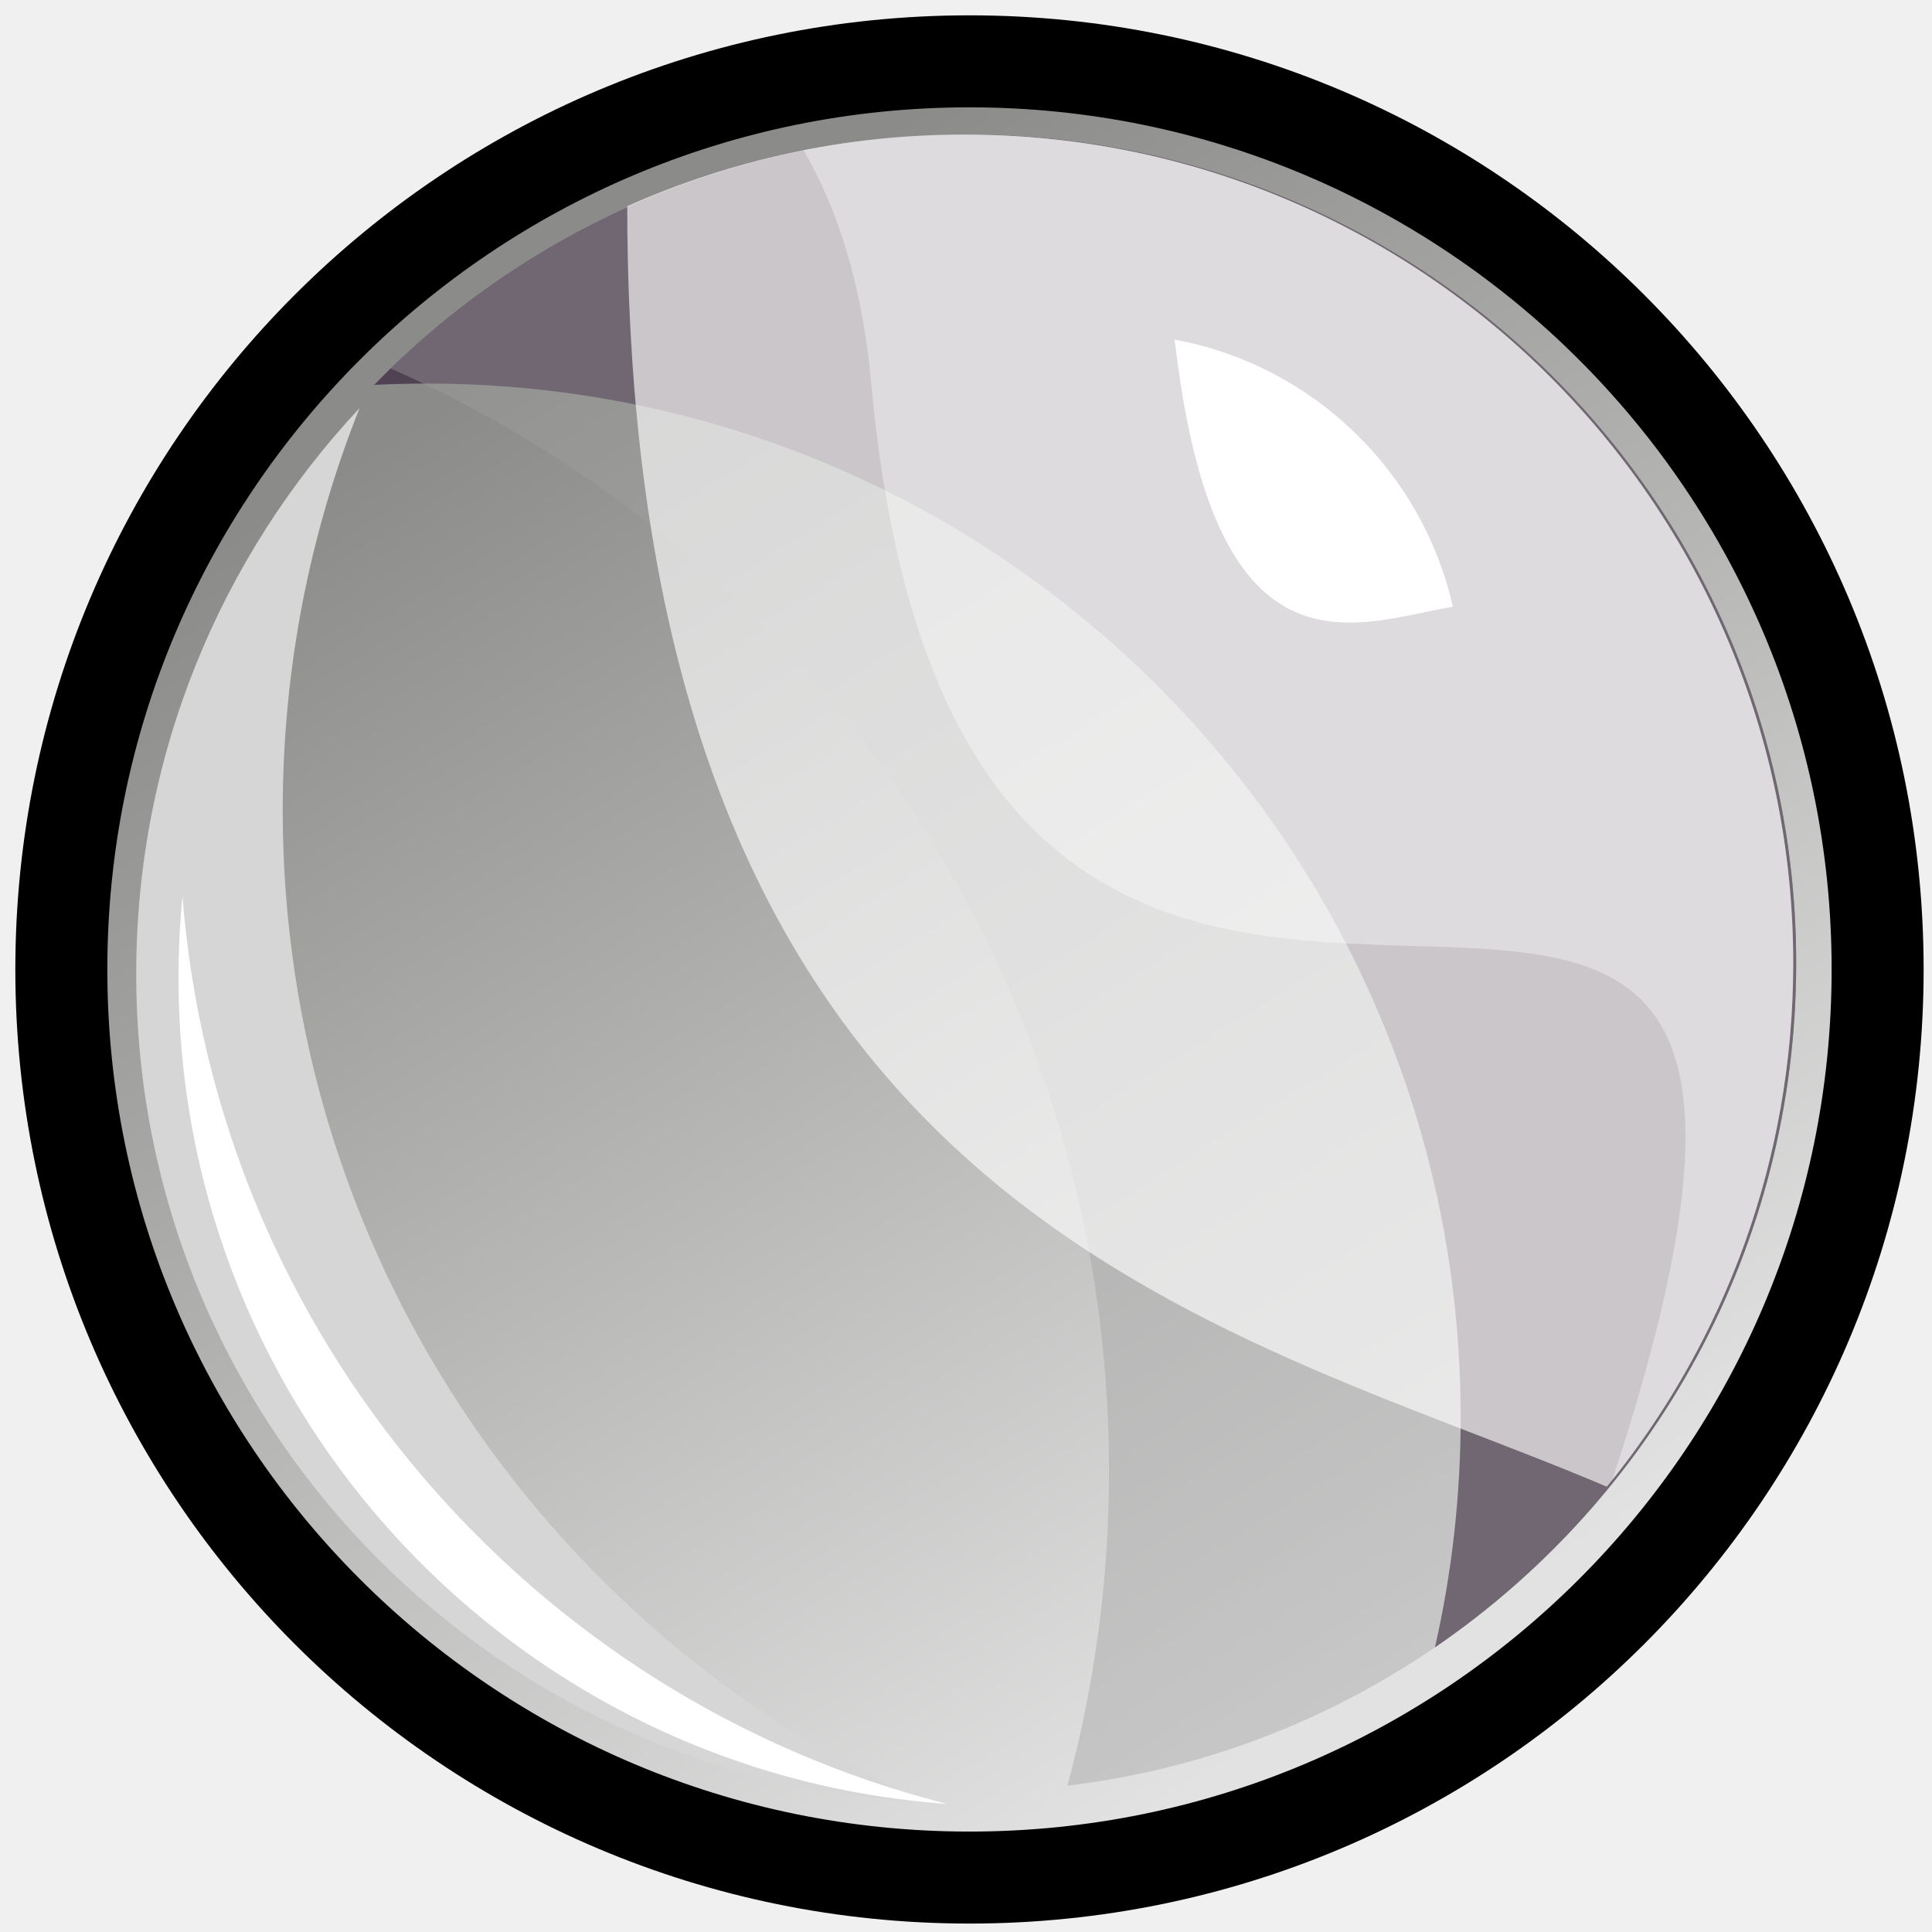
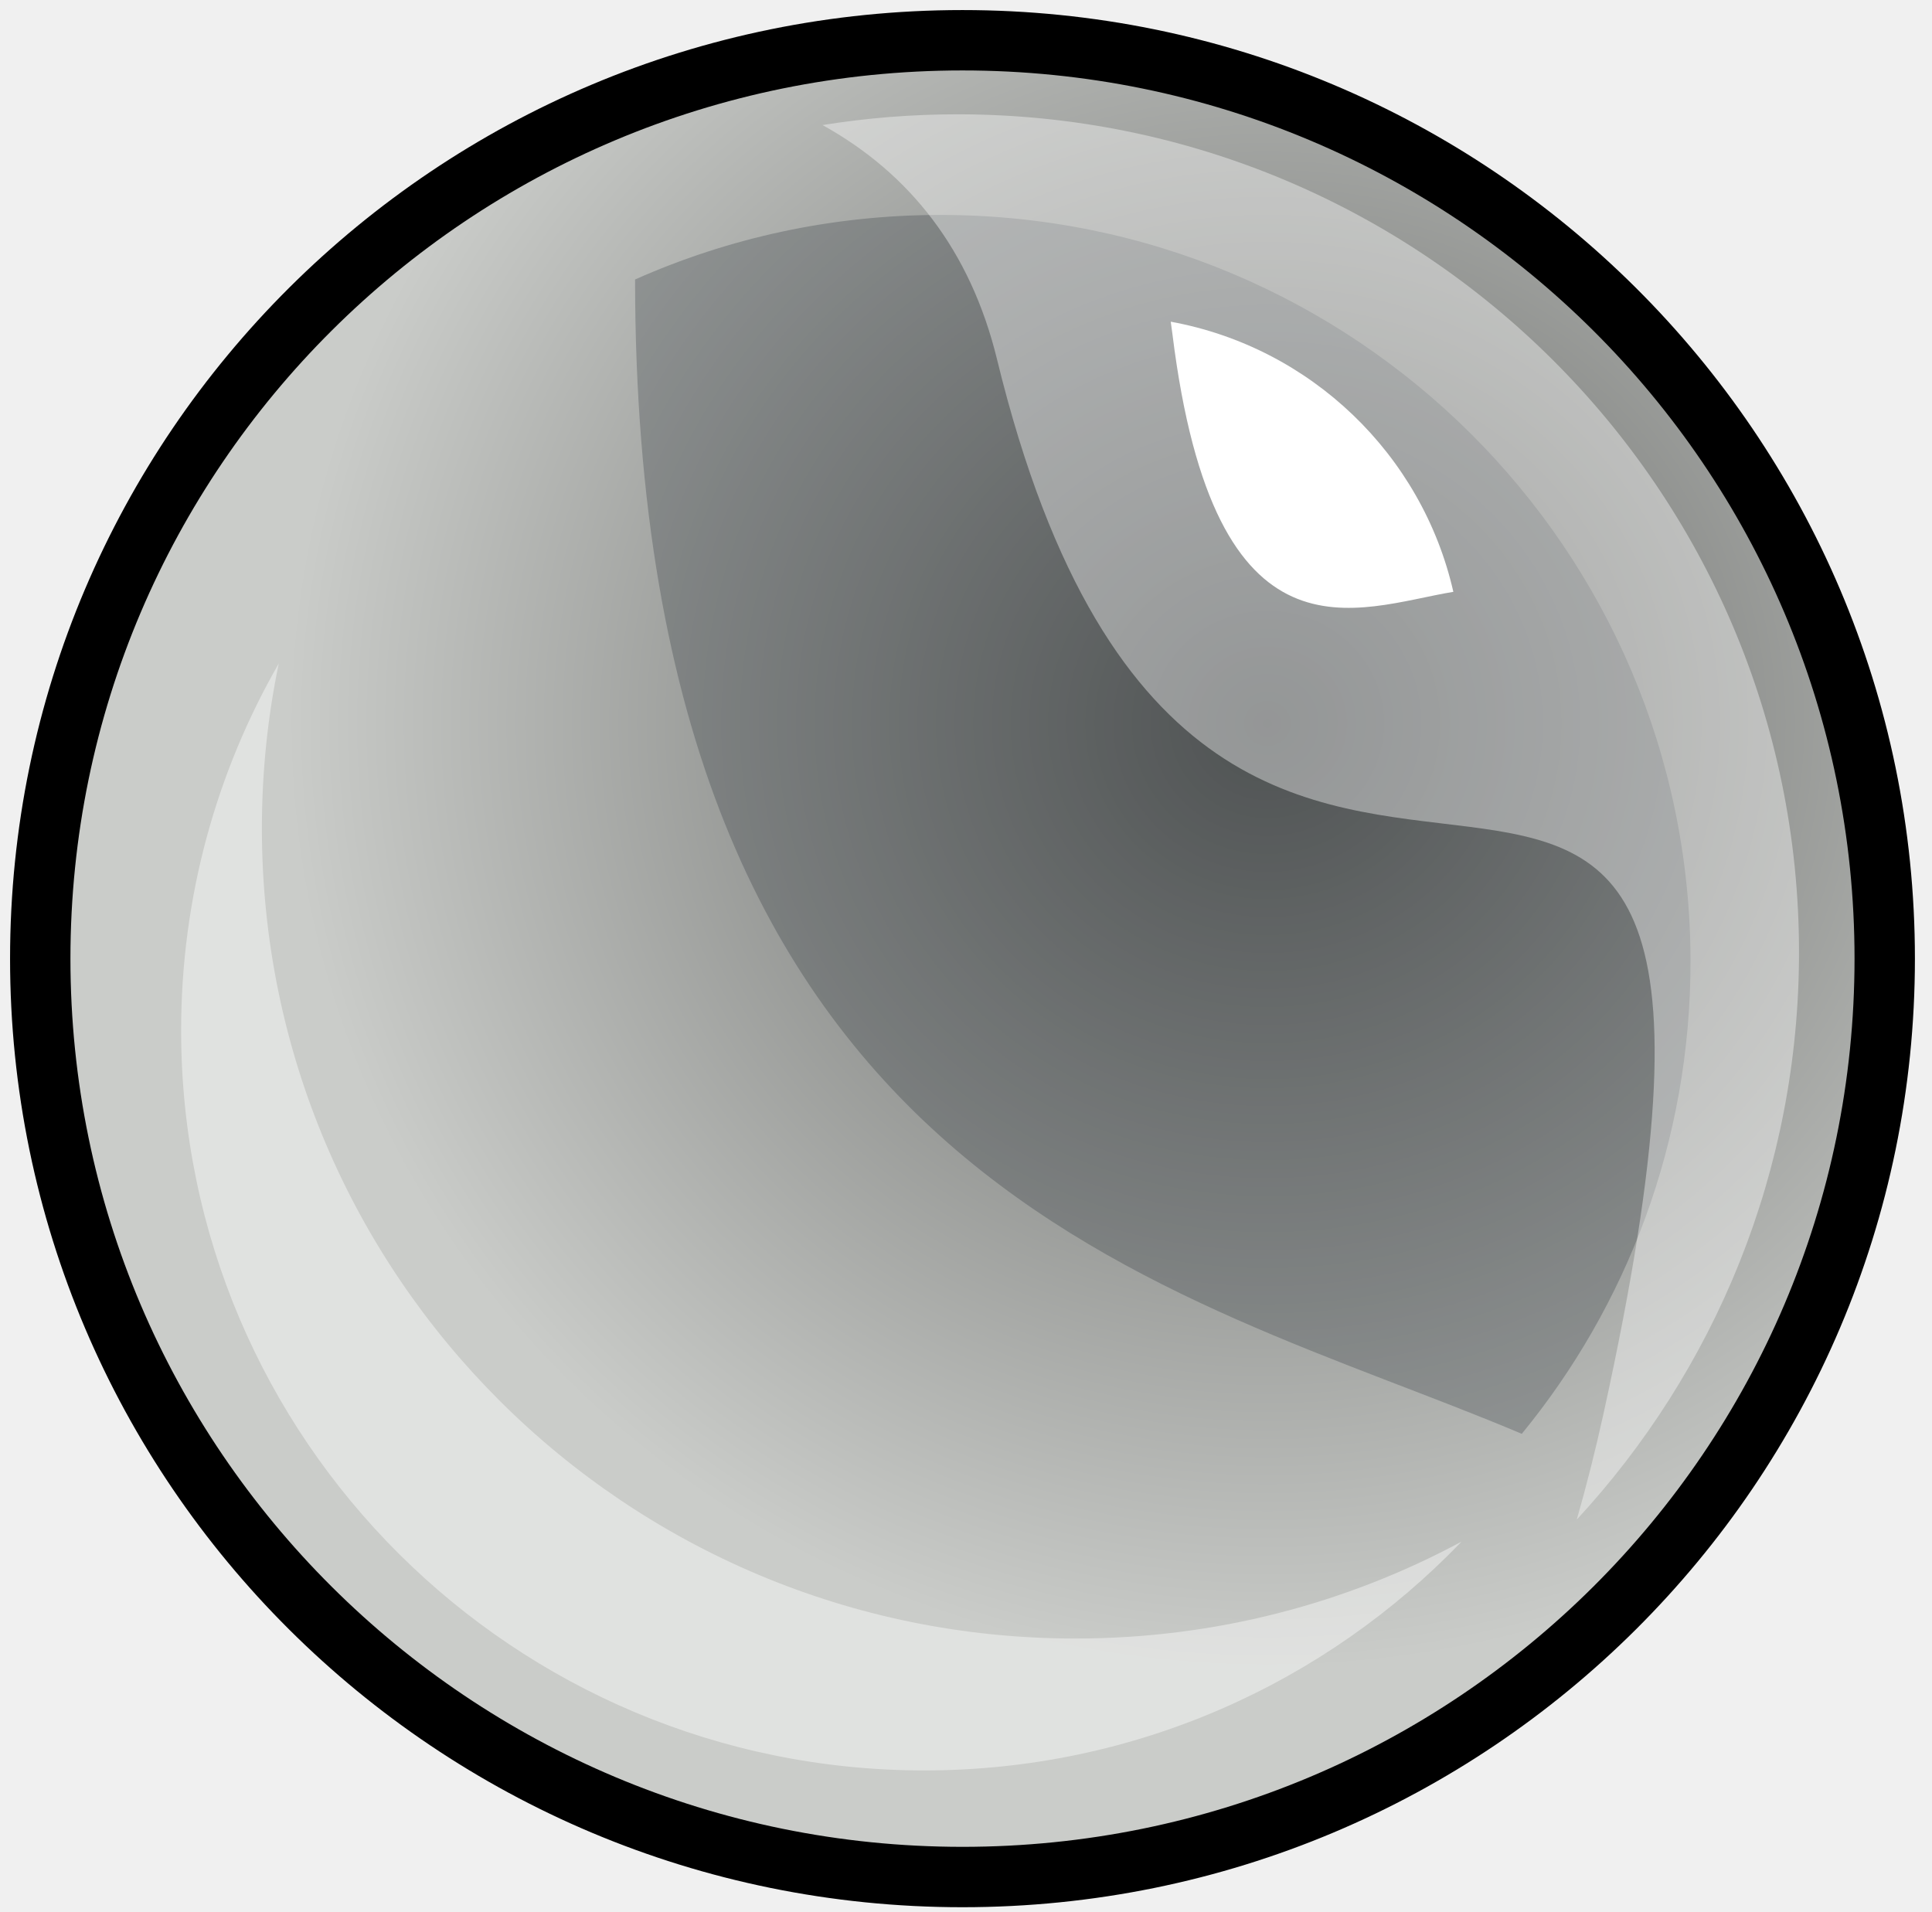
- <svg xmlns="http://www.w3.org/2000/svg" width="63px" height="63px" viewBox="0 0 63 63" version="1.1">
+ <svg xmlns="http://www.w3.org/2000/svg" width="96px" height="95px" viewBox="0 0 96 95" version="1.1">
  <defs>
-     <linearGradient x1="23.05%" y1="17.304%" x2="68.838%" y2="91.378%" id="linearGradient-1">
-       <stop stop-color="#8B8C89" offset="0%" />
-       <stop stop-color="#E2E2E2" offset="100%" />
-     </linearGradient>
-     <linearGradient x1="78.578%" y1="97.172%" x2="6.506%" y2="22.664%" id="linearGradient-2">
-       <stop stop-color="#FFFFFF" offset="0%" />
-       <stop stop-color="#FFFFFF" offset="100%" />
-     </linearGradient>
+     <radialGradient cx="66.253%" cy="36.998%" fx="66.253%" fy="36.998%" r="52.264%" id="radialGradient-1">
+       <stop stop-color="#616361" offset="0%" />
+       <stop stop-color="#CACCC9" offset="100%" />
+     </radialGradient>
  </defs>
  <g id="Page-1" stroke="none" stroke-width="1" fill="none" fill-rule="evenodd">
-     <g id="Desktop-HD" transform="translate(-120, -341)">
-       <g id="common" transform="translate(122, 343)">
-         <path d="M29.614,59.225 C45.969,59.225 59.227,45.967 59.227,29.612 C59.227,13.258 45.969,0 29.614,0 C13.258,0 0,13.258 0,29.612 C0,45.967 13.258,59.225 29.614,59.225 Z" id="Oval-1" stroke="#000000" stroke-width="3" fill="url(#linearGradient-1)" />
-         <path d="M9.725,11.307 C5.208,16.136 2.442,22.624 2.442,29.758 C2.442,44.216 13.798,56.021 28.077,56.741 C15.777,51.179 7.219,38.801 7.219,24.424 C7.219,19.79 8.108,15.364 9.725,11.307 Z" id="Combined-Shape" fill="#D6D6D6" />
-         <path d="M44.792,51.718 C51.904,46.852 56.571,38.674 56.571,29.406 C56.571,14.484 44.474,2.388 29.552,2.388 C21.965,2.388 15.109,5.515 10.201,10.551 C10.772,10.522 11.347,10.508 11.926,10.508 C30.541,10.508 45.631,25.597 45.631,44.212 C45.631,46.792 45.341,49.304 44.792,51.718 Z" id="Combined-Shape" fill="#504153" />
-         <path d="M32.807,56.229 C46.195,54.622 56.571,43.225 56.571,29.406 C56.571,14.484 44.474,2.388 29.552,2.388 C22.238,2.388 15.603,5.294 10.738,10.015 C24.535,16.106 34.164,29.907 34.164,45.957 C34.164,49.511 33.692,52.955 32.807,56.229 Z" id="Combined-Shape" fill="#A0A0A0" opacity="0.41" />
-         <path d="M56.475,44.145 C53.114,45.645 49.391,46.479 45.472,46.479 C30.55,46.479 18.454,34.383 18.454,19.462 C18.454,12.986 20.732,7.042 24.532,2.388 C37.078,7.725 56.457,11.185 56.475,44.145 Z" id="Combined-Shape" fill="#FFFFFF" opacity="0.628" transform="translate(37.46427, 24.43369) rotate(-180) translate(-37.46427, -24.43369) " />
-         <path d="M56.475,45.747 C54.775,46.082 53.018,46.257 51.221,46.257 C36.299,46.257 24.202,34.161 24.202,19.24 C24.202,12.866 26.409,7.008 30.1,2.388 C18.821,36.684 51.03,2.616 54.266,38.138 C54.548,41.232 55.31,43.749 56.475,45.747 Z" id="Combined-Shape" fill="url(#linearGradient-2)" opacity="0.375" transform="translate(40.33842, 24.32262) rotate(-180) translate(-40.33842, -24.32262) " />
-         <path d="M36.3,9.592 C37.304,14.022 40.88,17.477 45.376,18.302 C45.356,18.173 45.338,18.042 45.322,17.908 C43.965,6.909 39.397,9.077 36.3,9.592 Z" id="Combined-Shape" fill="#FFFFFF" transform="translate(40.83805, 13.68837) rotate(-180) translate(-40.83805, -13.68837) " />
-         <path d="M28.755,56.824 C28.84,55.952 28.884,55.067 28.884,54.172 C28.884,39.908 17.83,28.226 3.821,27.224 C17.391,30.676 27.629,42.47 28.755,56.824 Z" id="Combined-Shape" fill="#FFFFFF" transform="translate(16.35253, 42.02414) rotate(-180) translate(-16.35253, -42.02414) " />
+     <g id="Desktop-HD" transform="translate(-83, -473)">
+       <g id="common" transform="translate(85, 475)">
+         <path d="M45.825,91.264 C71.134,91.264 91.651,70.834 91.651,45.632 C91.651,20.43 71.134,0 45.825,0 C20.517,0 -1.13686838e-13,20.43 -1.13686838e-13,45.632 C-1.13686838e-13,70.834 20.517,91.264 45.825,91.264 Z" id="Oval-1" stroke="#000000" stroke-width="3" fill="url(#radialGradient-1)" />
+         <path d="M82,66.036 C77.364,68.097 72.229,69.243 66.824,69.243 C46.241,69.243 29.556,52.628 29.556,32.132 C29.556,23.237 32.699,15.072 37.94,8.68 C55.245,16.011 81.975,20.763 82,66.036 Z" id="Combined-Shape" fill="#131C26" opacity="0.239" transform="translate(55.77805, 38.96132) rotate(-180) translate(-55.77805, -38.96132) " />
+         <path d="M87.392,72.971 C85.207,73.322 82.965,73.505 80.681,73.505 C57.59,73.505 38.871,54.865 38.871,31.871 C38.871,20.997 43.058,11.096 49.914,3.68 C49.424,5.39 48.976,7.163 48.573,9.001 C37.08,61.329 67.869,16.841 78.721,61.329 C80.052,66.783 83.088,70.587 87.392,72.971 Z" id="Combined-Shape" fill="#FFFFFF" opacity="0.394" transform="translate(63.13147, 38.59232) rotate(-180) translate(-63.13147, -38.59232) " />
+         <path d="M56.173,14.781 C57.726,21.608 63.259,26.932 70.216,28.203 C70.186,28.004 70.158,27.802 70.133,27.596 C68.033,10.647 60.964,13.988 56.173,14.781 Z" id="Combined-Shape" fill="#FFFFFF" transform="translate(63.19464, 21.09356) rotate(-180) translate(-63.19464, -21.09356) " />
+         <path d="M65.772,85.968 C68.859,80.594 70.623,74.371 70.623,67.737 C70.623,47.43 54.092,30.968 33.699,30.968 C23.199,30.968 13.723,35.332 7,42.337 C12.709,39.266 19.244,37.522 26.188,37.522 C48.512,37.522 66.61,55.543 66.61,77.774 C66.61,80.582 66.322,83.322 65.772,85.968 Z" id="Combined-Shape" fill="#FFFFFF" opacity="0.422" transform="translate(38.81167, 58.4678) rotate(-180) translate(-38.81167, -58.4678) " />
      </g>
    </g>
  </g>
</svg>
